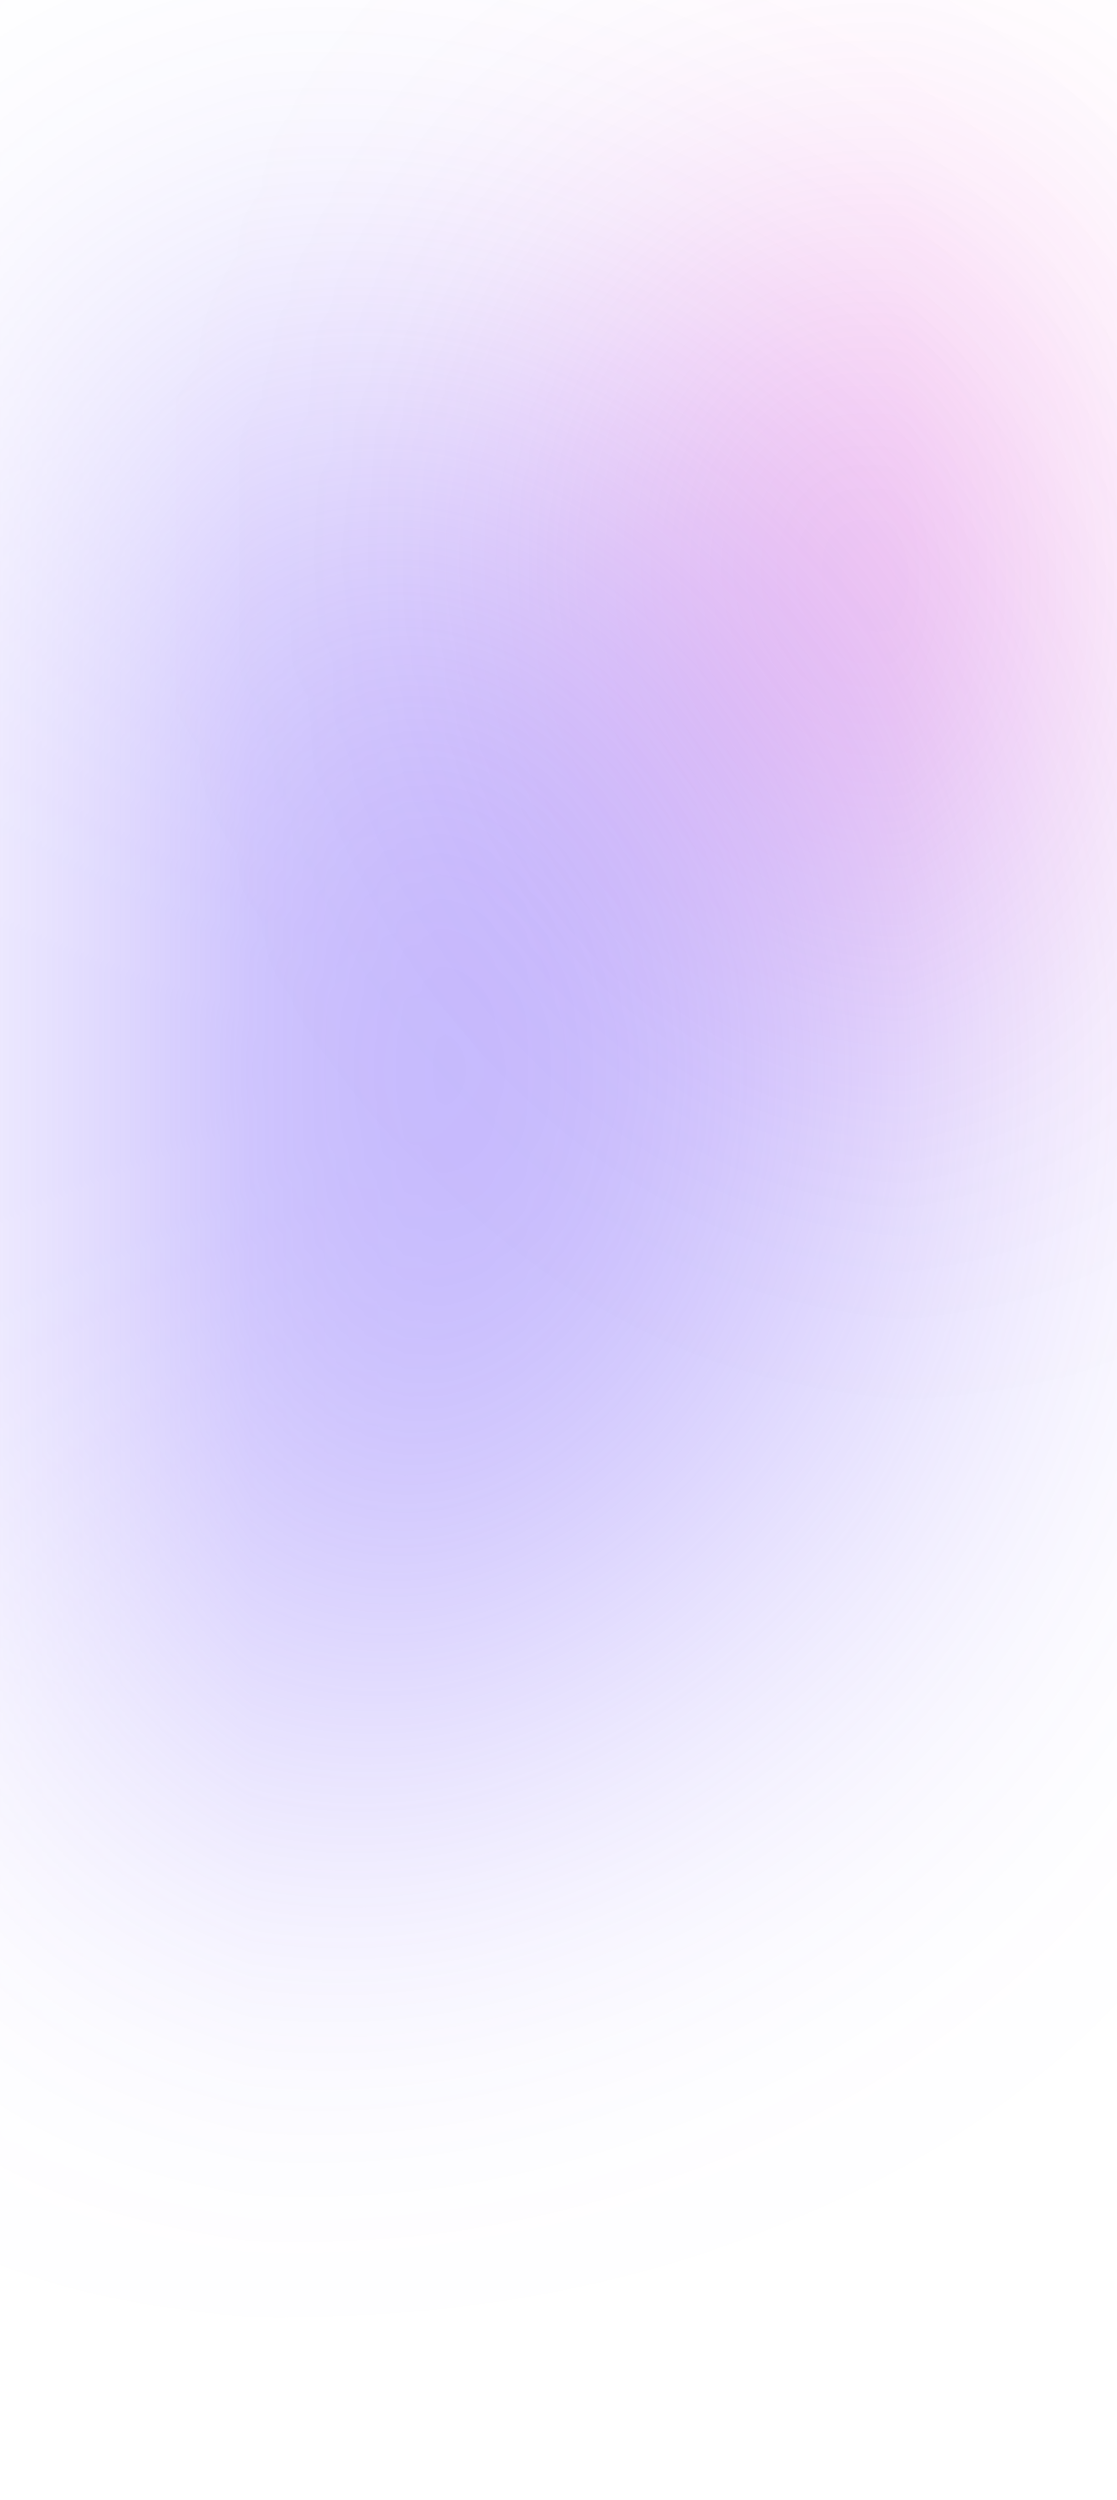
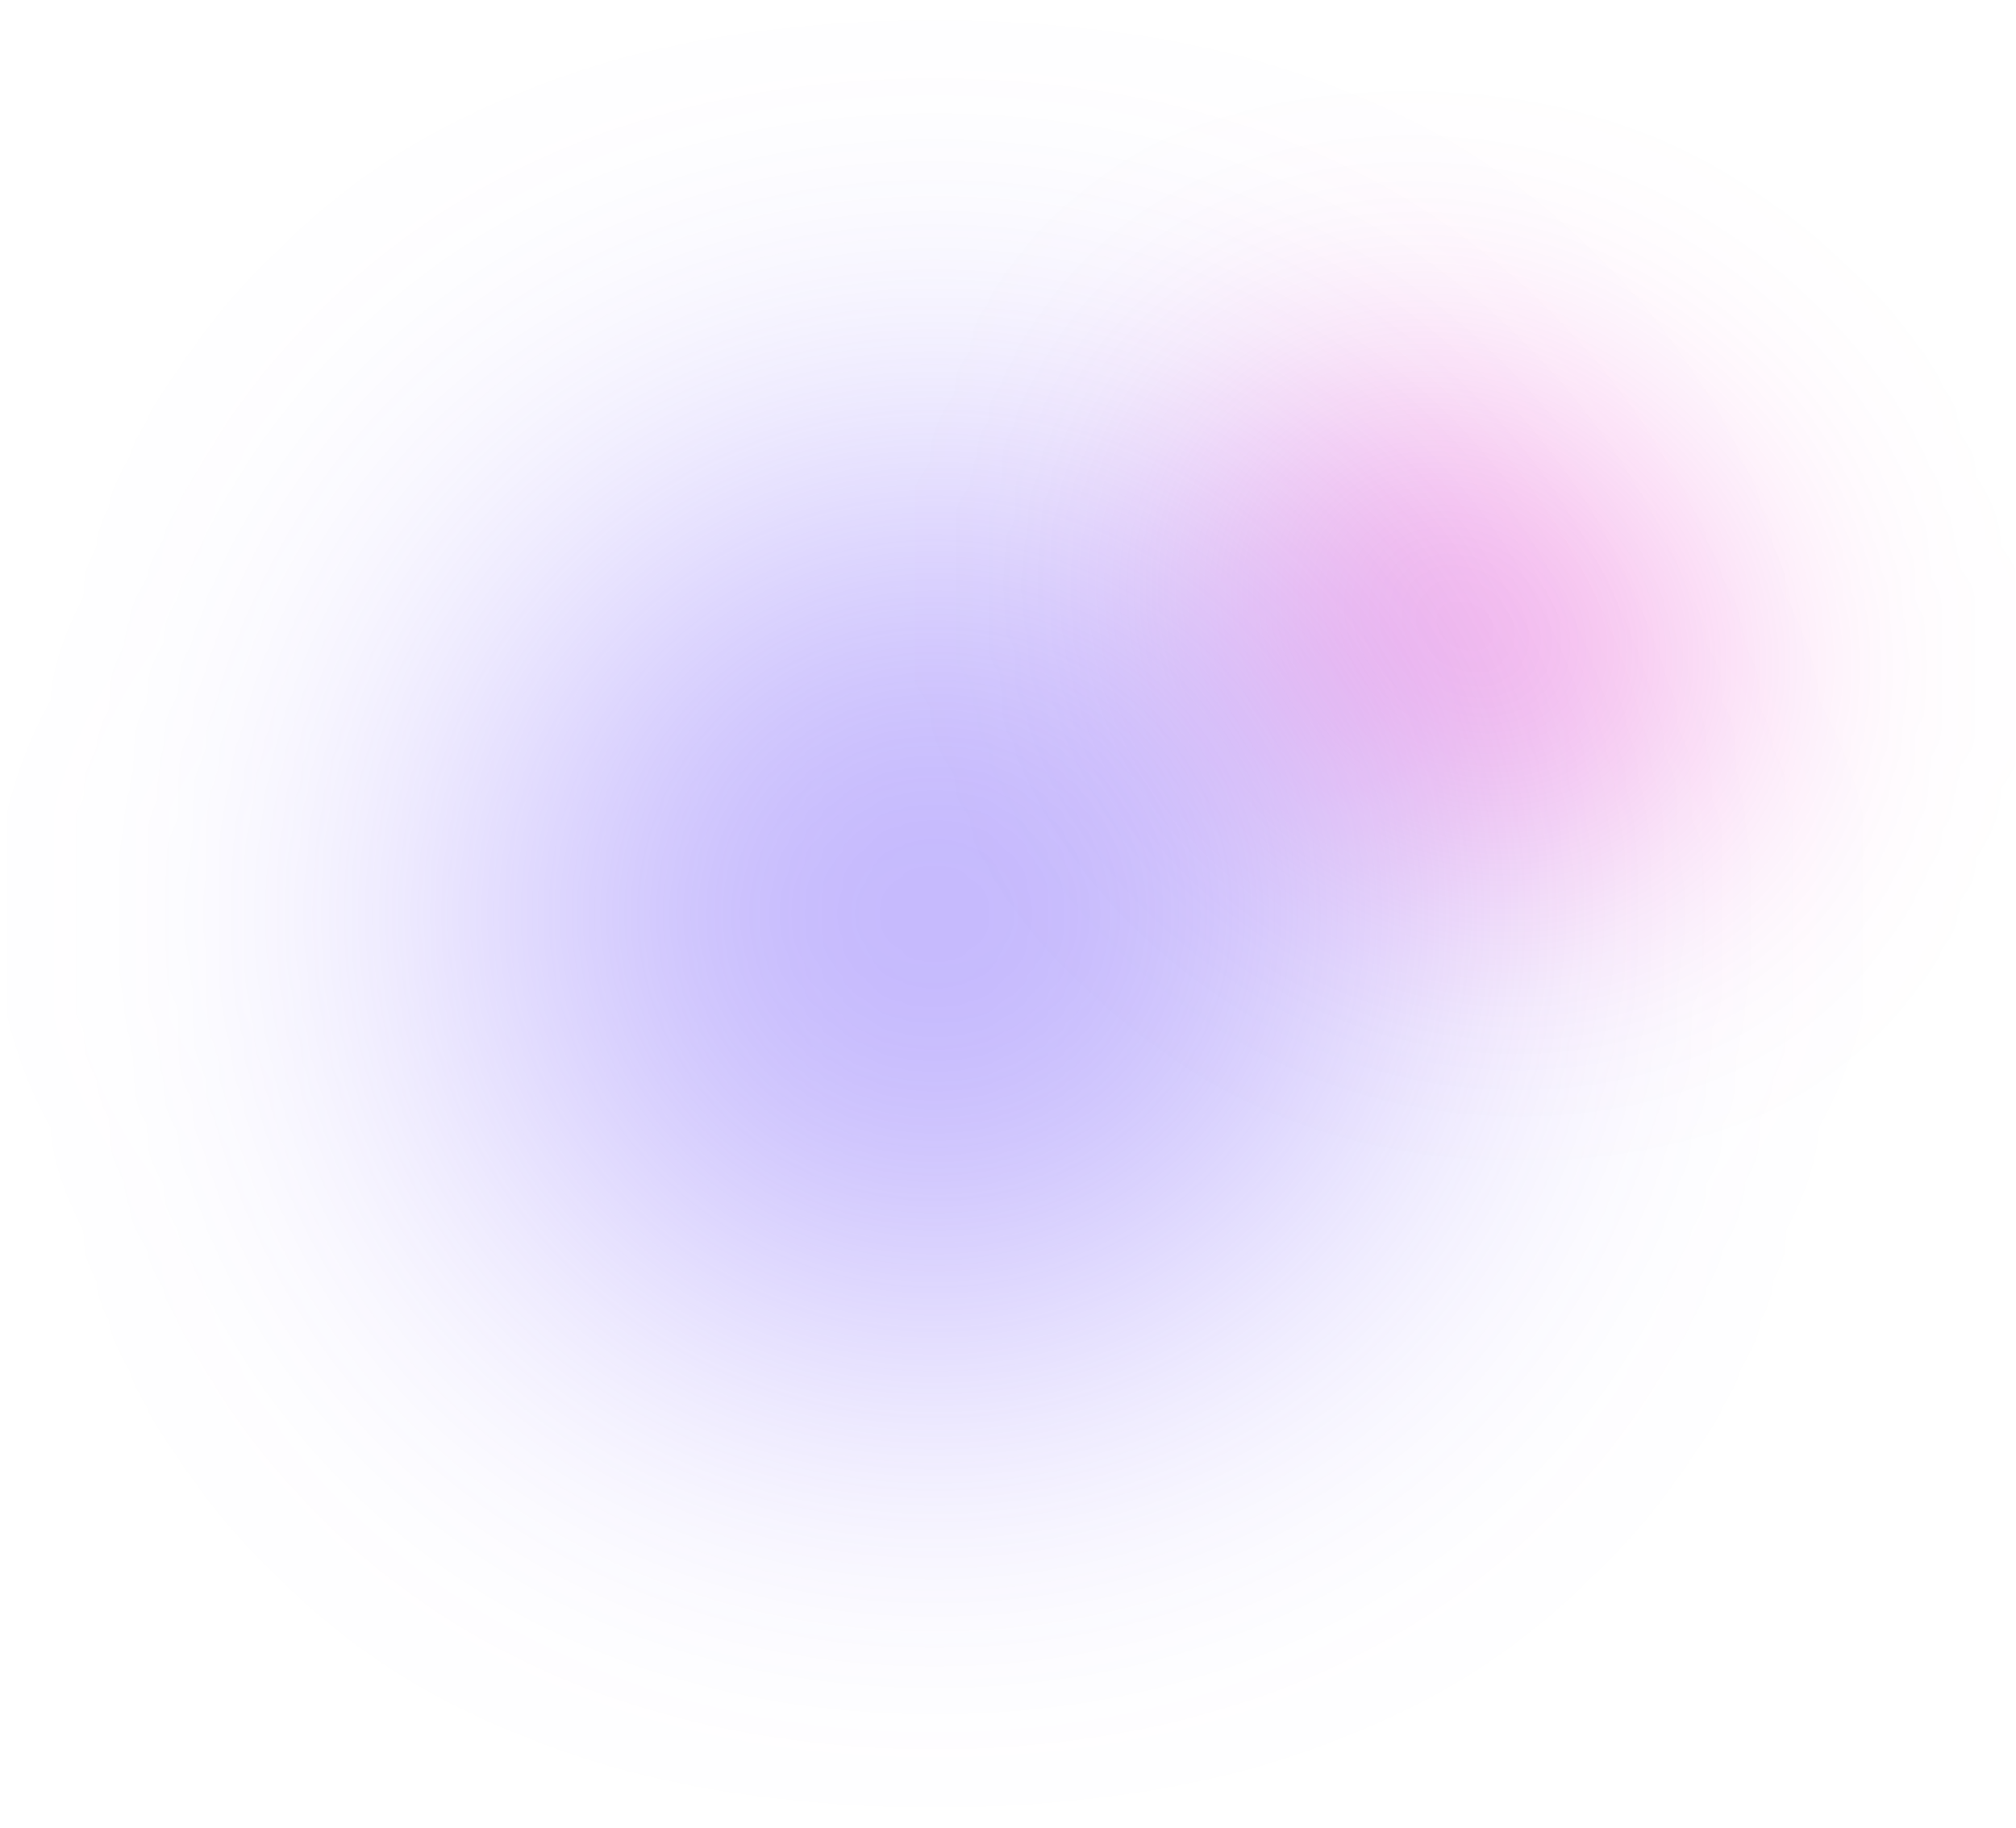
- <svg xmlns="http://www.w3.org/2000/svg" width="375" height="840" viewBox="0 0 375 840" fill="none">
-   <g filter="url(#filter0_f_0_1)">
-     <rect x="530.789" y="205.593" width="218.212" height="292.371" rx="109.106" transform="rotate(125.937 530.789 205.593)" fill="#EB00B8" fill-opacity="0.3" />
+ <svg xmlns="http://www.w3.org/2000/svg" width="1060" height="961" viewBox="0 0 1060 961" fill="none">
+   <g filter="url(#filter0_f_1514_5)">
+     <rect x="952.789" y="326.593" width="218.212" height="292.371" rx="109.106" transform="rotate(125.937 952.789 326.593)" fill="#EB00B8" fill-opacity="0.3" />
  </g>
-   <g filter="url(#filter1_f_0_1)">
-     <rect x="311" y="129" width="461" height="483" rx="230.5" transform="rotate(90 311 129)" fill="#6445FB" fill-opacity="0.4" />
+   <g filter="url(#filter1_f_1514_5)">
+     <rect x="733" y="250" width="461" height="483" rx="230.5" transform="rotate(90 733 250)" fill="#6445FB" fill-opacity="0.4" />
  </g>
  <defs>
-     <filter id="filter0_f_0_1" x="59.259" y="-72.741" width="578.271" height="561.751" filterUnits="userSpaceOnUse" color-interpolation-filters="sRGB">
+     <filter id="filter0_f_1514_5" x="481.259" y="48.259" width="578.271" height="561.751" filterUnits="userSpaceOnUse" color-interpolation-filters="sRGB">
      <feFlood flood-opacity="0" result="BackgroundImageFix" />
      <feBlend mode="normal" in="SourceGraphic" in2="BackgroundImageFix" result="shape" />
-       <feGaussianBlur stdDeviation="75" result="effect1_foregroundBlur_0_1" />
+       <feGaussianBlur stdDeviation="75" result="effect1_foregroundBlur_1514_5" />
    </filter>
-     <filter id="filter1_f_0_1" x="-422" y="-121" width="983" height="961" filterUnits="userSpaceOnUse" color-interpolation-filters="sRGB">
+     <filter id="filter1_f_1514_5" x="0" y="0" width="983" height="961" filterUnits="userSpaceOnUse" color-interpolation-filters="sRGB">
      <feFlood flood-opacity="0" result="BackgroundImageFix" />
      <feBlend mode="normal" in="SourceGraphic" in2="BackgroundImageFix" result="shape" />
-       <feGaussianBlur stdDeviation="125" result="effect1_foregroundBlur_0_1" />
+       <feGaussianBlur stdDeviation="125" result="effect1_foregroundBlur_1514_5" />
    </filter>
  </defs>
</svg>
